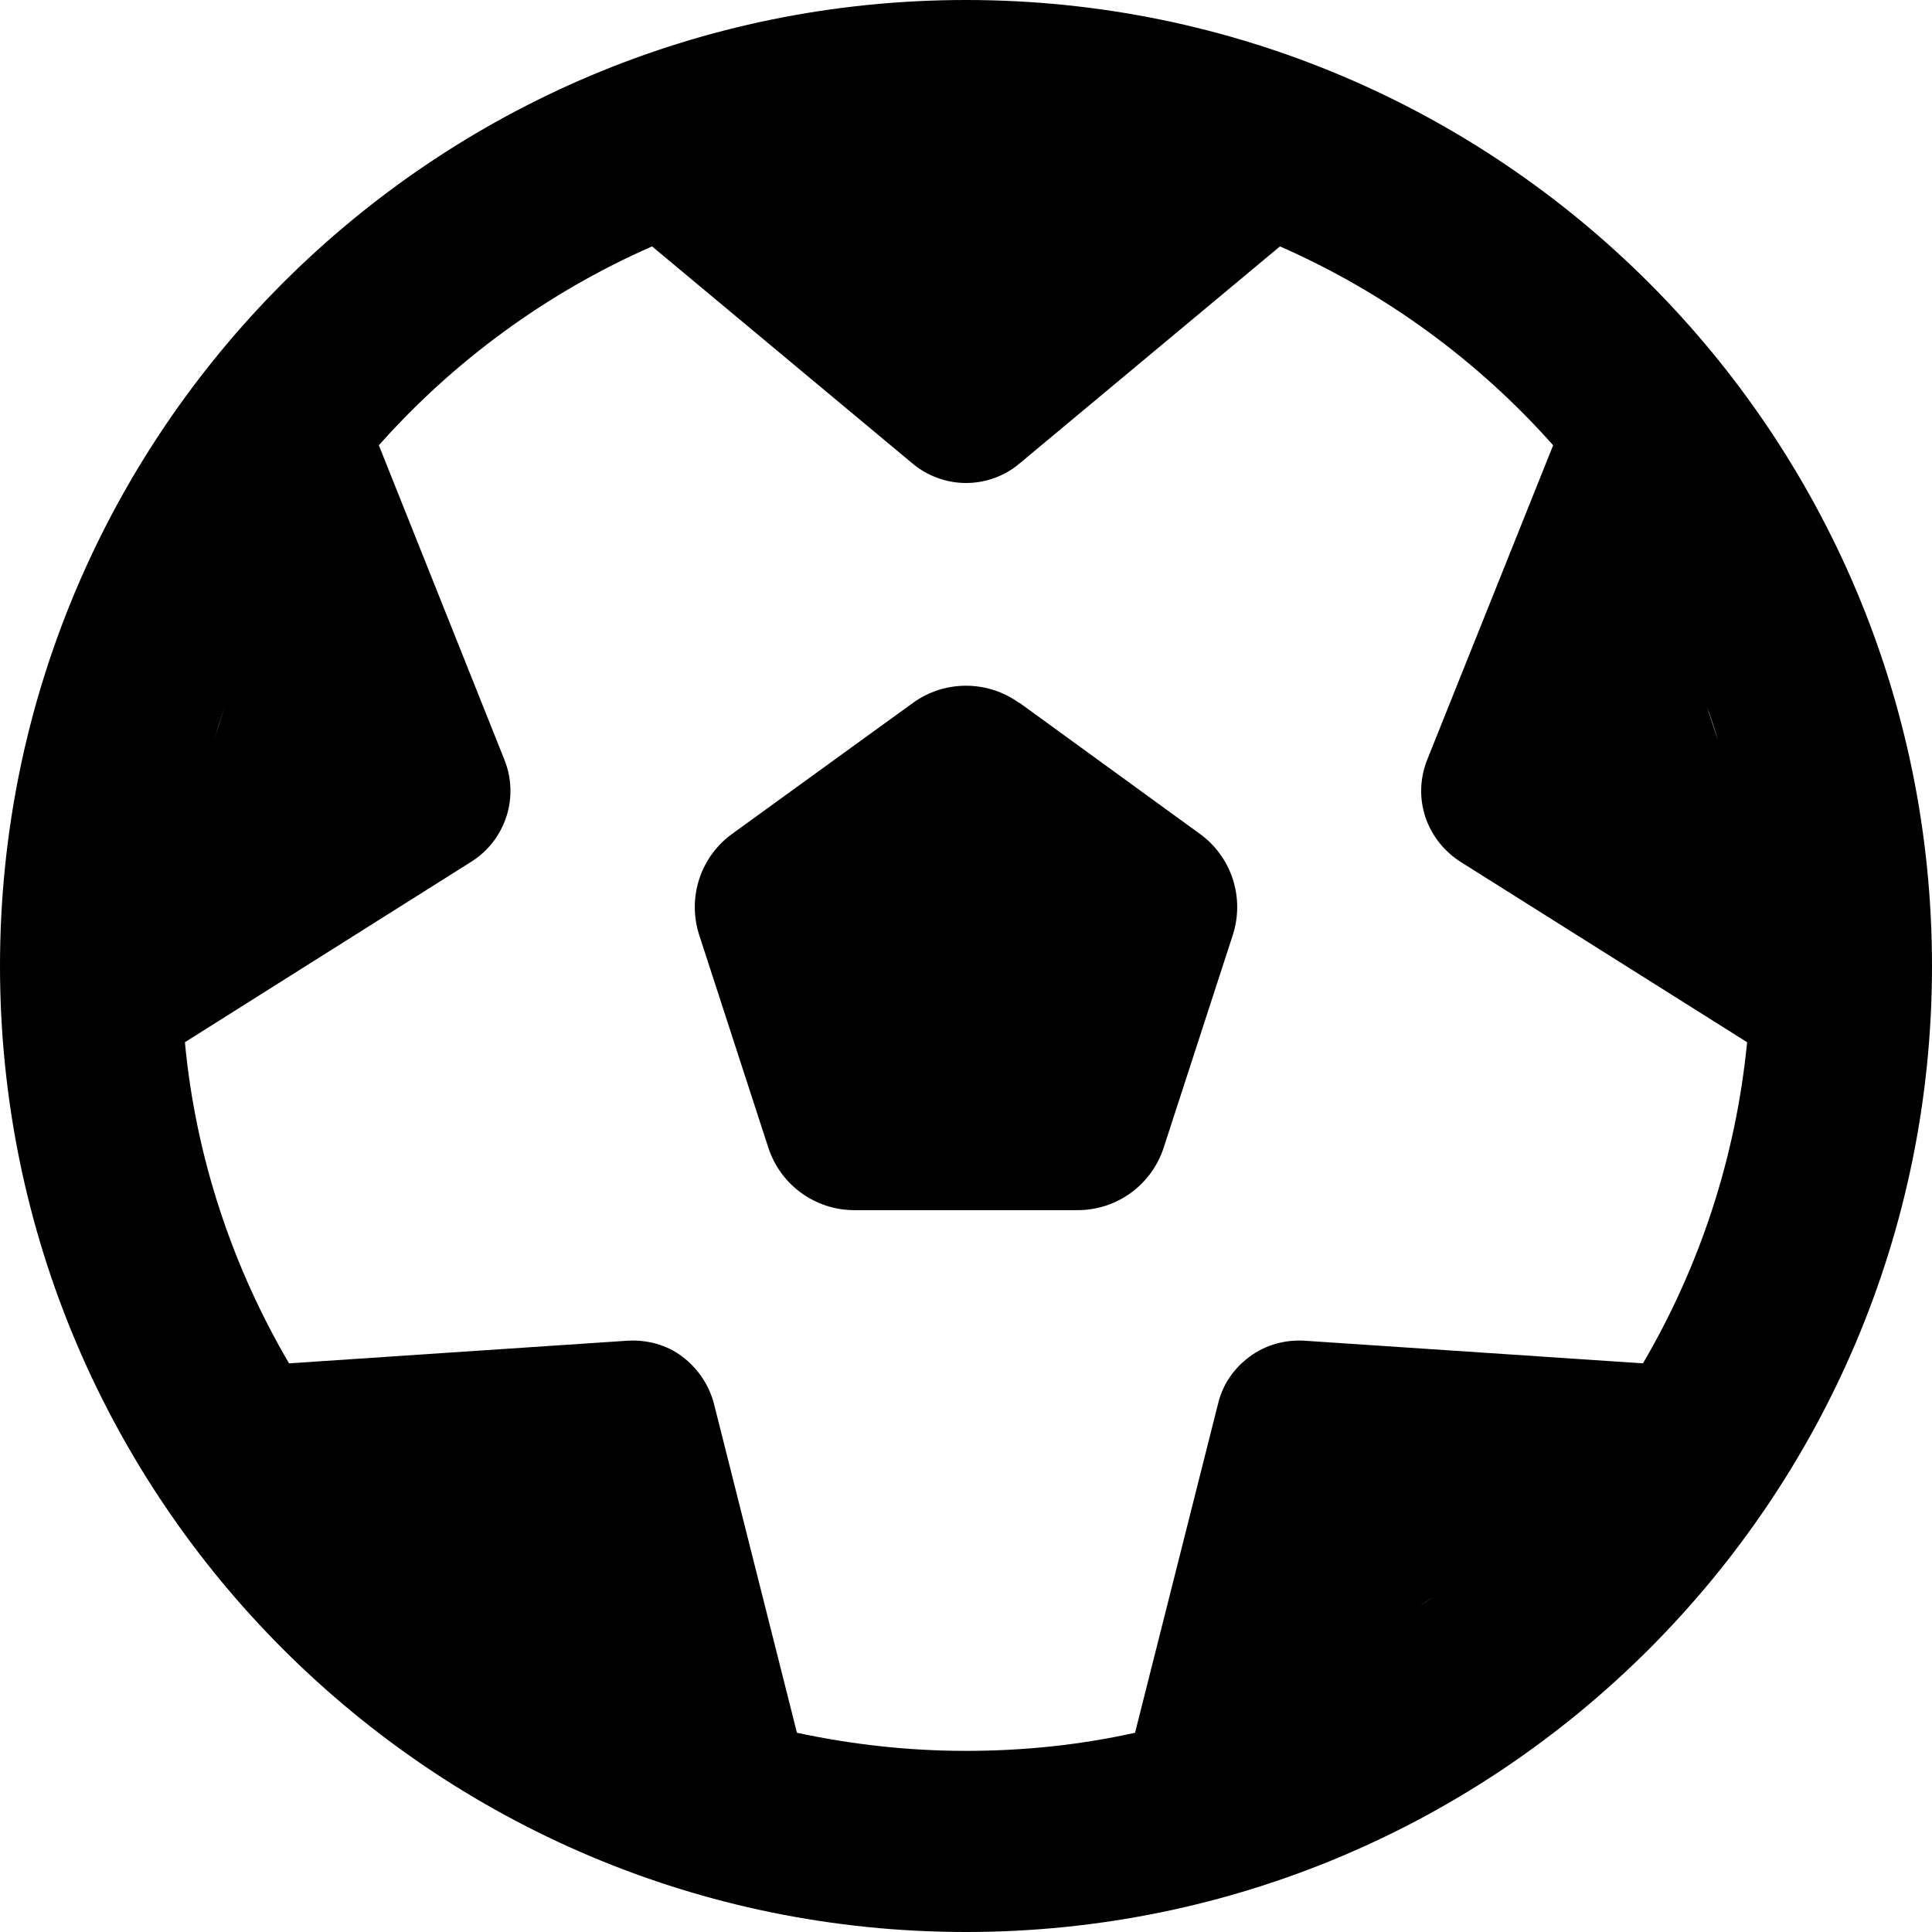
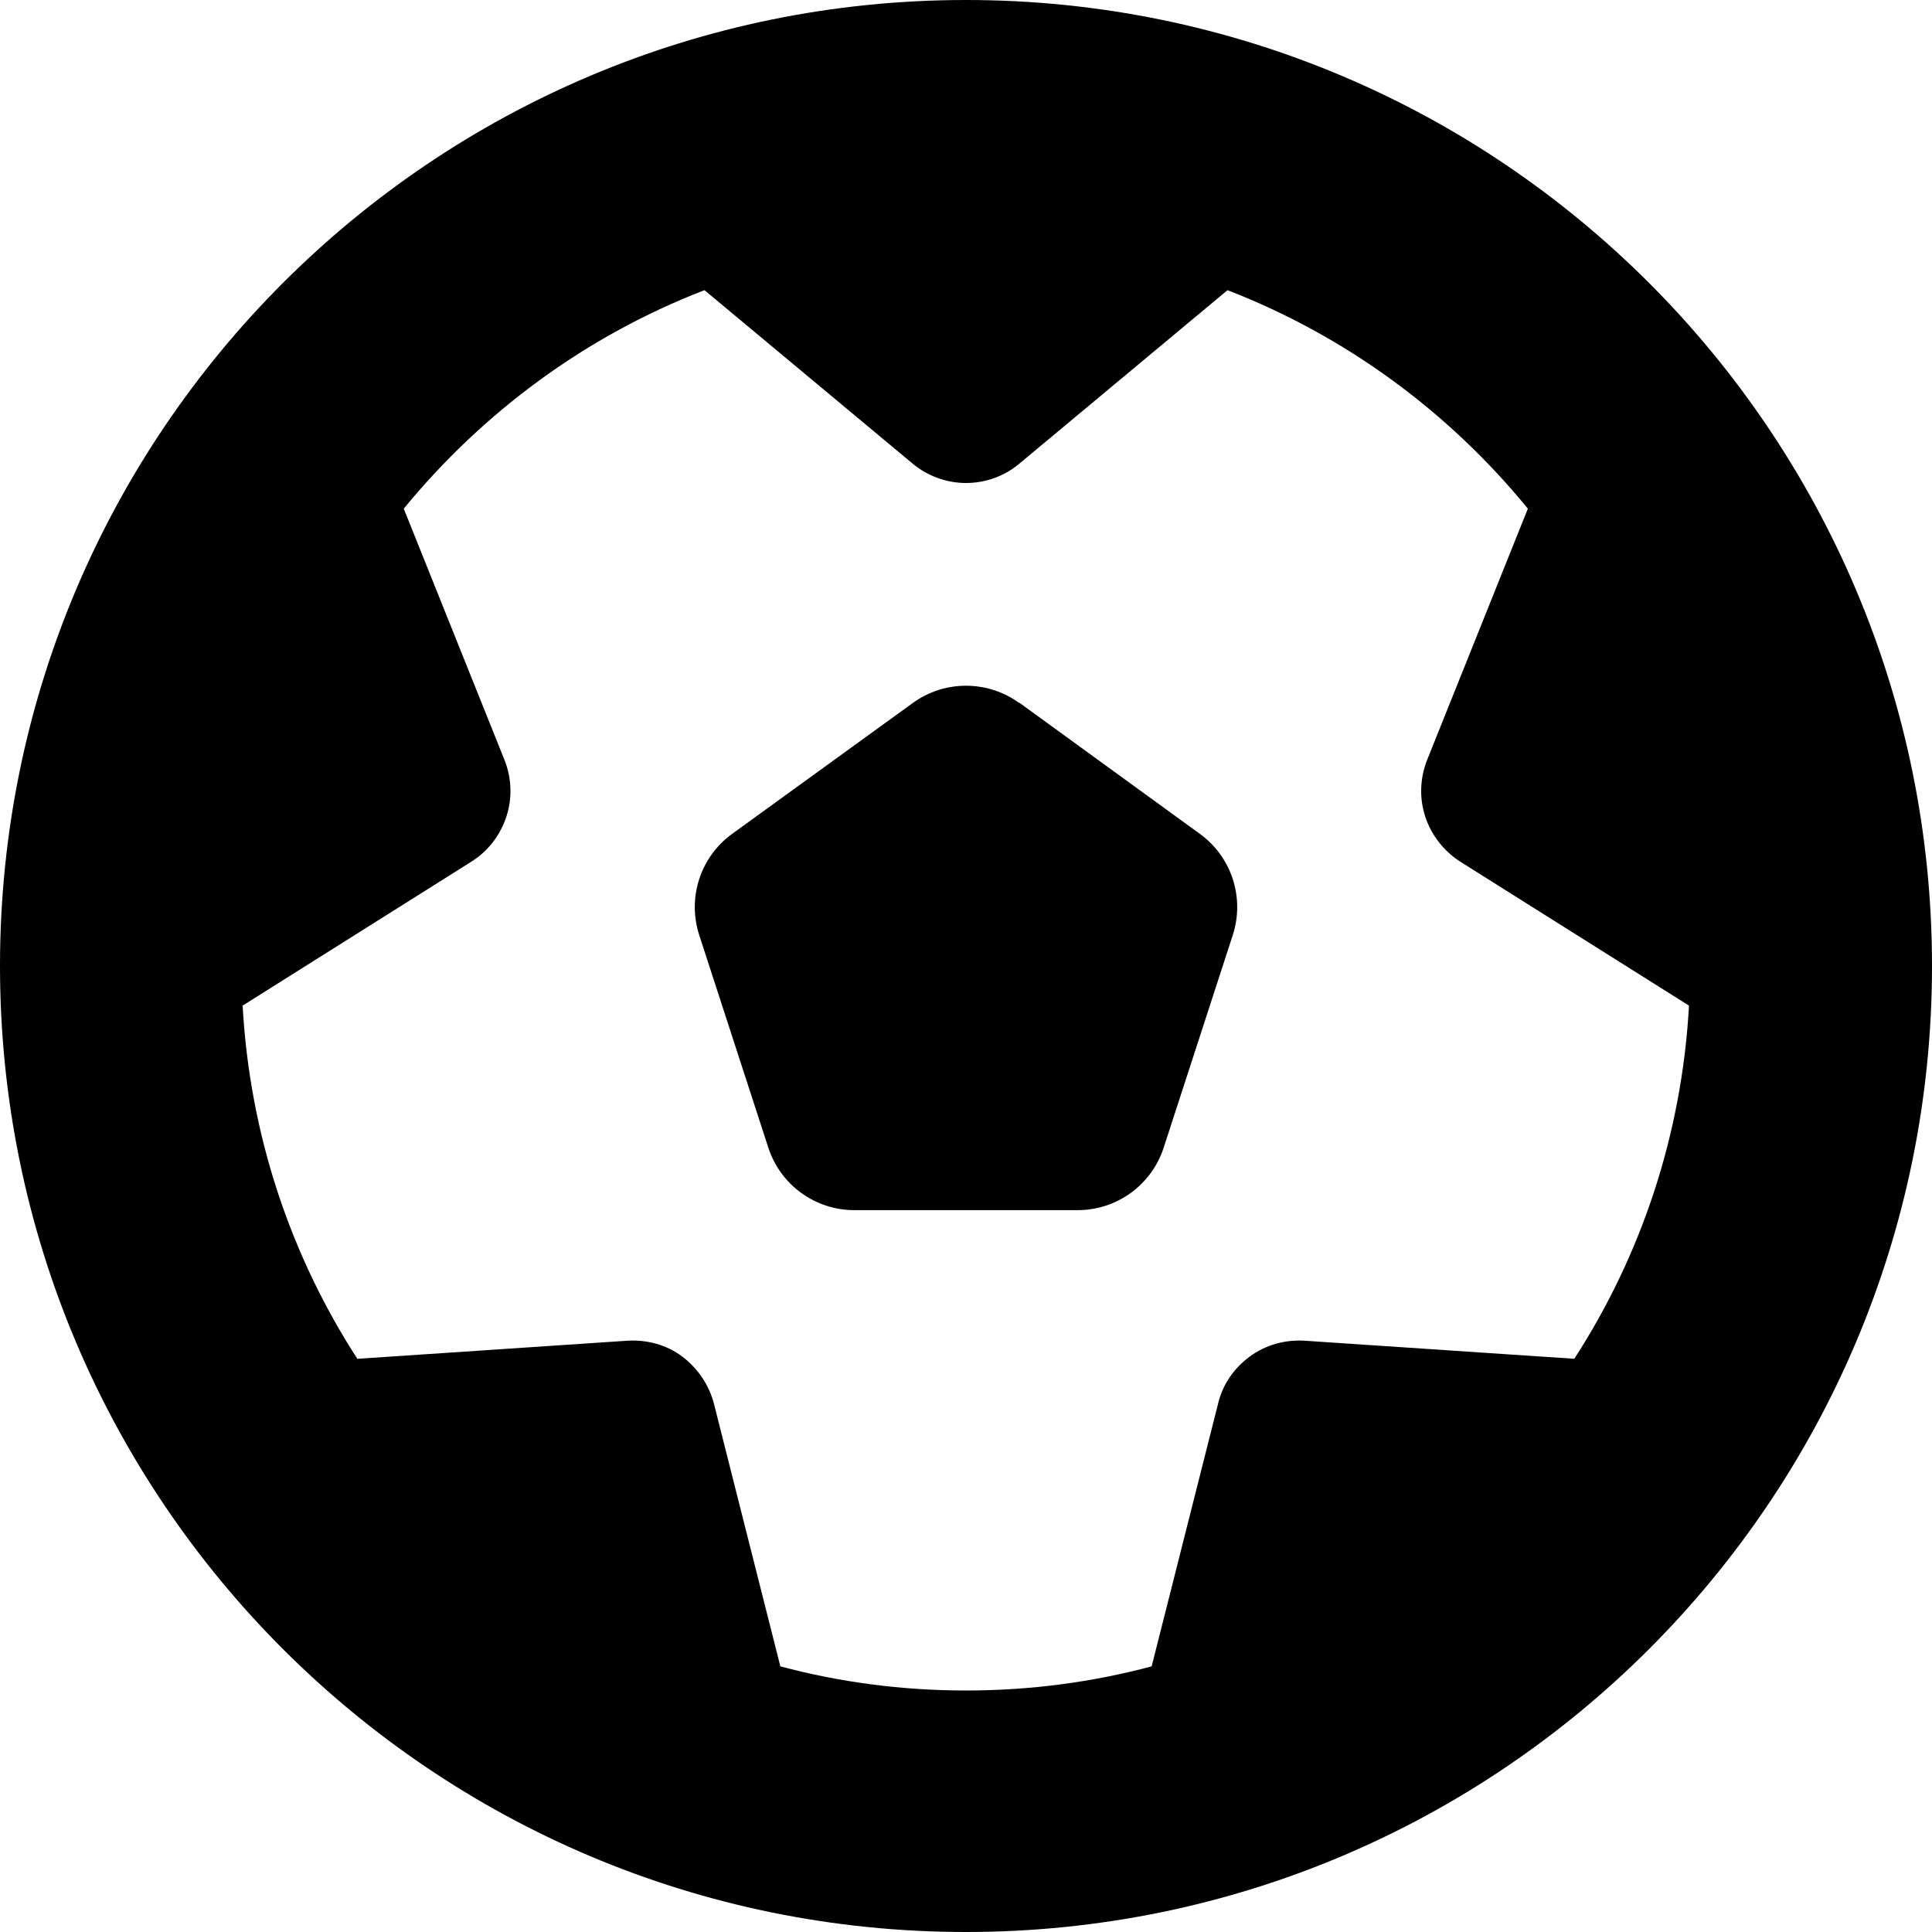
<svg xmlns="http://www.w3.org/2000/svg" viewBox="0 0 512 512">
-   <path d="M435.4 361.3l-89.7-6c-5.2-.3-10.3 1.1-14.5 4.2s-7.2 7.4-8.4 12.5l-22 87.2c-14.4 3.2-29.4 4.8-44.8 4.8s-30.3-1.7-44.8-4.8l-22-87.2c-1.3-5-4.3-9.4-8.4-12.5s-9.3-4.5-14.5-4.2l-89.7 6C61.7 335.9 51.9 307 49 276.2L125 228.3c4.4-2.8 7.6-7 9.2-11.9s1.4-10.2-.5-15L100.4 118c19.9-22.4 44.6-40.5 72.4-52.7l69.1 57.6c4 3.3 9 5.1 14.1 5.1s10.2-1.8 14.1-5.1l69.1-57.6c27.8 12.2 52.5 30.3 72.4 52.7l-33.4 83.4c-1.9 4.8-2.1 10.1-.5 15s4.9 9.1 9.2 11.9L463 276.2c-3 30.8-12.7 59.7-27.6 85.1zM256 48l.9 0h-1.8l.9 0zM56.7 196.2c.9-3 1.9-6.1 2.9-9.1l-2.9 9.1zM132 423l3.8 2.7c-1.3-.9-2.5-1.8-3.8-2.7zm248.1-.1c-1.3 1-2.7 2-4 2.9l4-2.9zm75.2-226.6l-3-9.2c1.1 3 2.1 6.1 3 9.2zM256 512A256 256 0 1 0 256 0a256 256 0 1 0 0 512zm14.1-325.7c-8.4-6.1-19.8-6.1-28.2 0L194 221c-8.4 6.1-11.9 16.9-8.7 26.8l18.3 56.3c3.2 9.9 12.4 16.6 22.8 16.6h59.2c10.4 0 19.6-6.7 22.8-16.6l18.3-56.3c3.2-9.9-.3-20.7-8.7-26.8l-47.9-34.8z" />
+   <path d="M417.3 360.1l-71.6-4.8c-5.2-.3-10.3 1.1-14.5 4.2s-7.2 7.4-8.4 12.5l-17.6 69.6C289.5 445.8 273 448 256 448s-33.5-2.2-49.2-6.4L189.2 372c-1.3-5-4.3-9.4-8.4-12.5s-9.3-4.5-14.5-4.2l-71.6 4.8c-17.6-27.2-28.5-59.2-30.4-93.6L125 228.3c4.4-2.8 7.6-7 9.2-11.9s1.4-10.2-.5-15l-26.7-66.6C128 109.2 155.3 89 186.7 76.9l55.2 46c4 3.3 9 5.1 14.1 5.1s10.2-1.8 14.1-5.1l55.2-46c31.3 12.1 58.7 32.3 79.6 57.9l-26.7 66.6c-1.9 4.8-2.1 10.1-.5 15s4.9 9.1 9.2 11.9l60.7 38.2c-1.9 34.4-12.8 66.4-30.4 93.6zM256 512A256 256 0 1 0 256 0a256 256 0 1 0 0 512zm14.1-325.7c-8.4-6.1-19.8-6.1-28.2 0L194 221c-8.4 6.1-11.9 16.9-8.7 26.8l18.3 56.3c3.2 9.9 12.4 16.6 22.8 16.6h59.2c10.4 0 19.6-6.7 22.8-16.6l18.3-56.3c3.2-9.9-.3-20.7-8.7-26.8l-47.9-34.8z" />
</svg>
